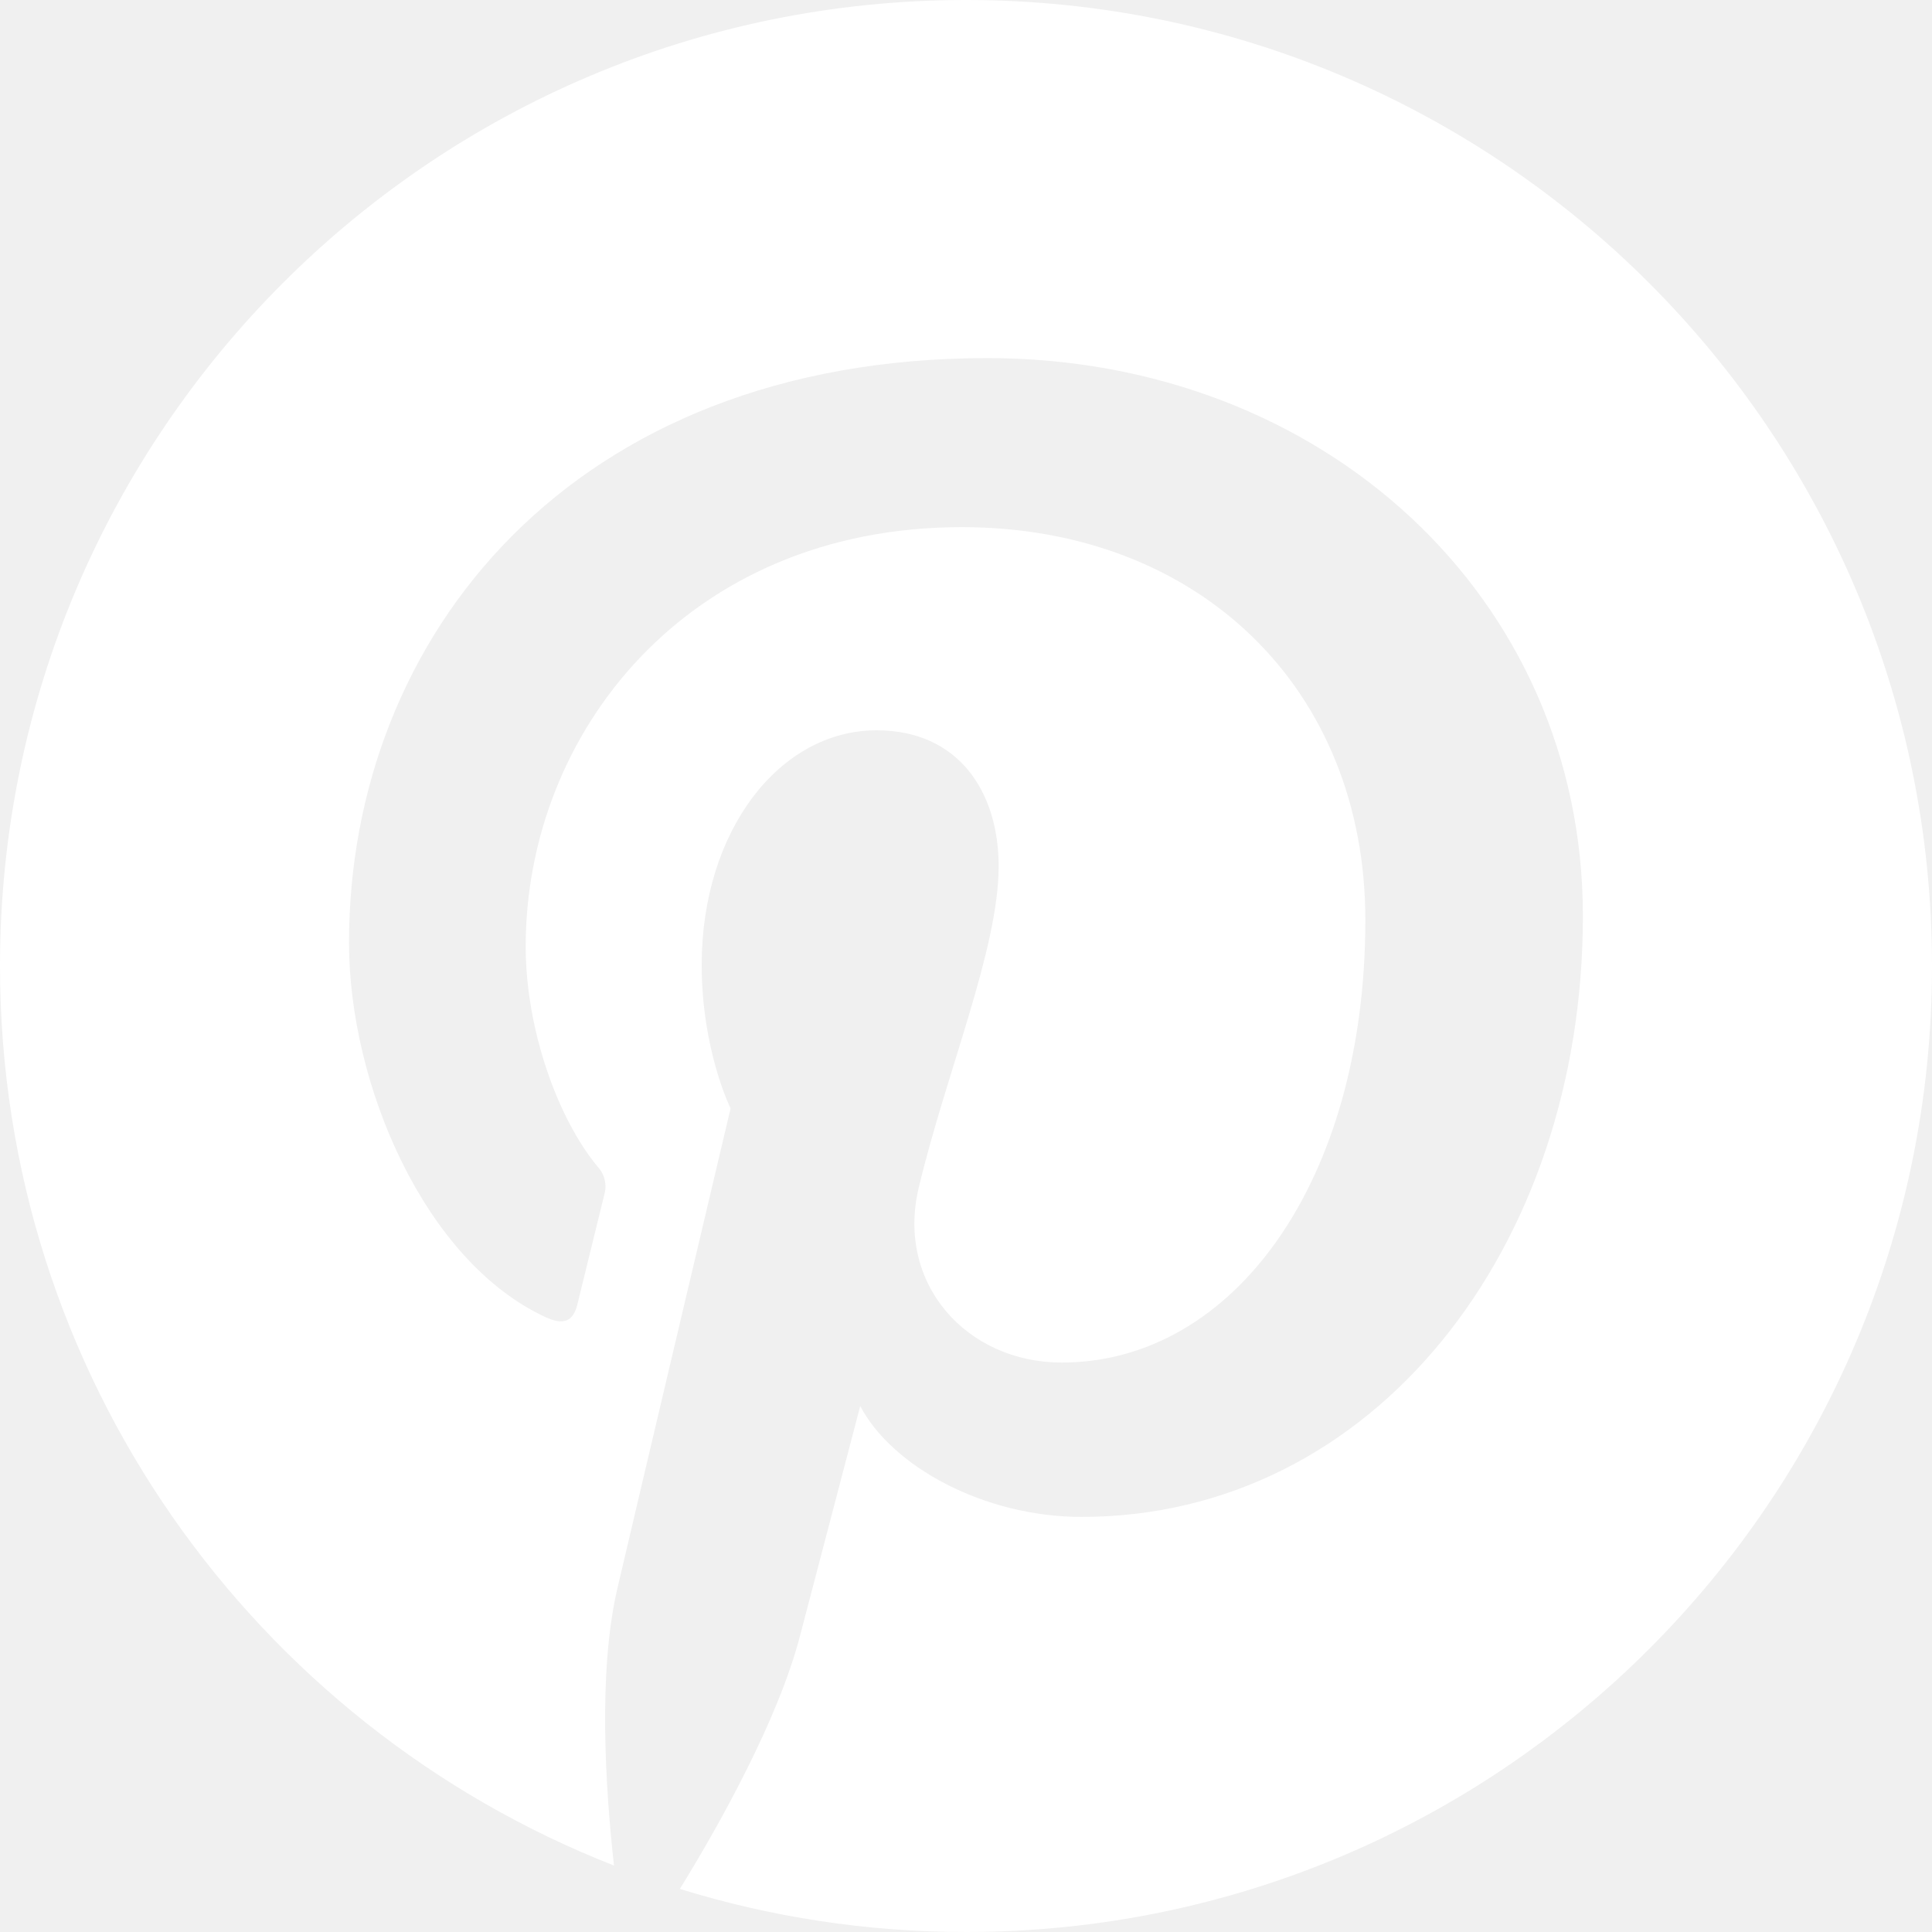
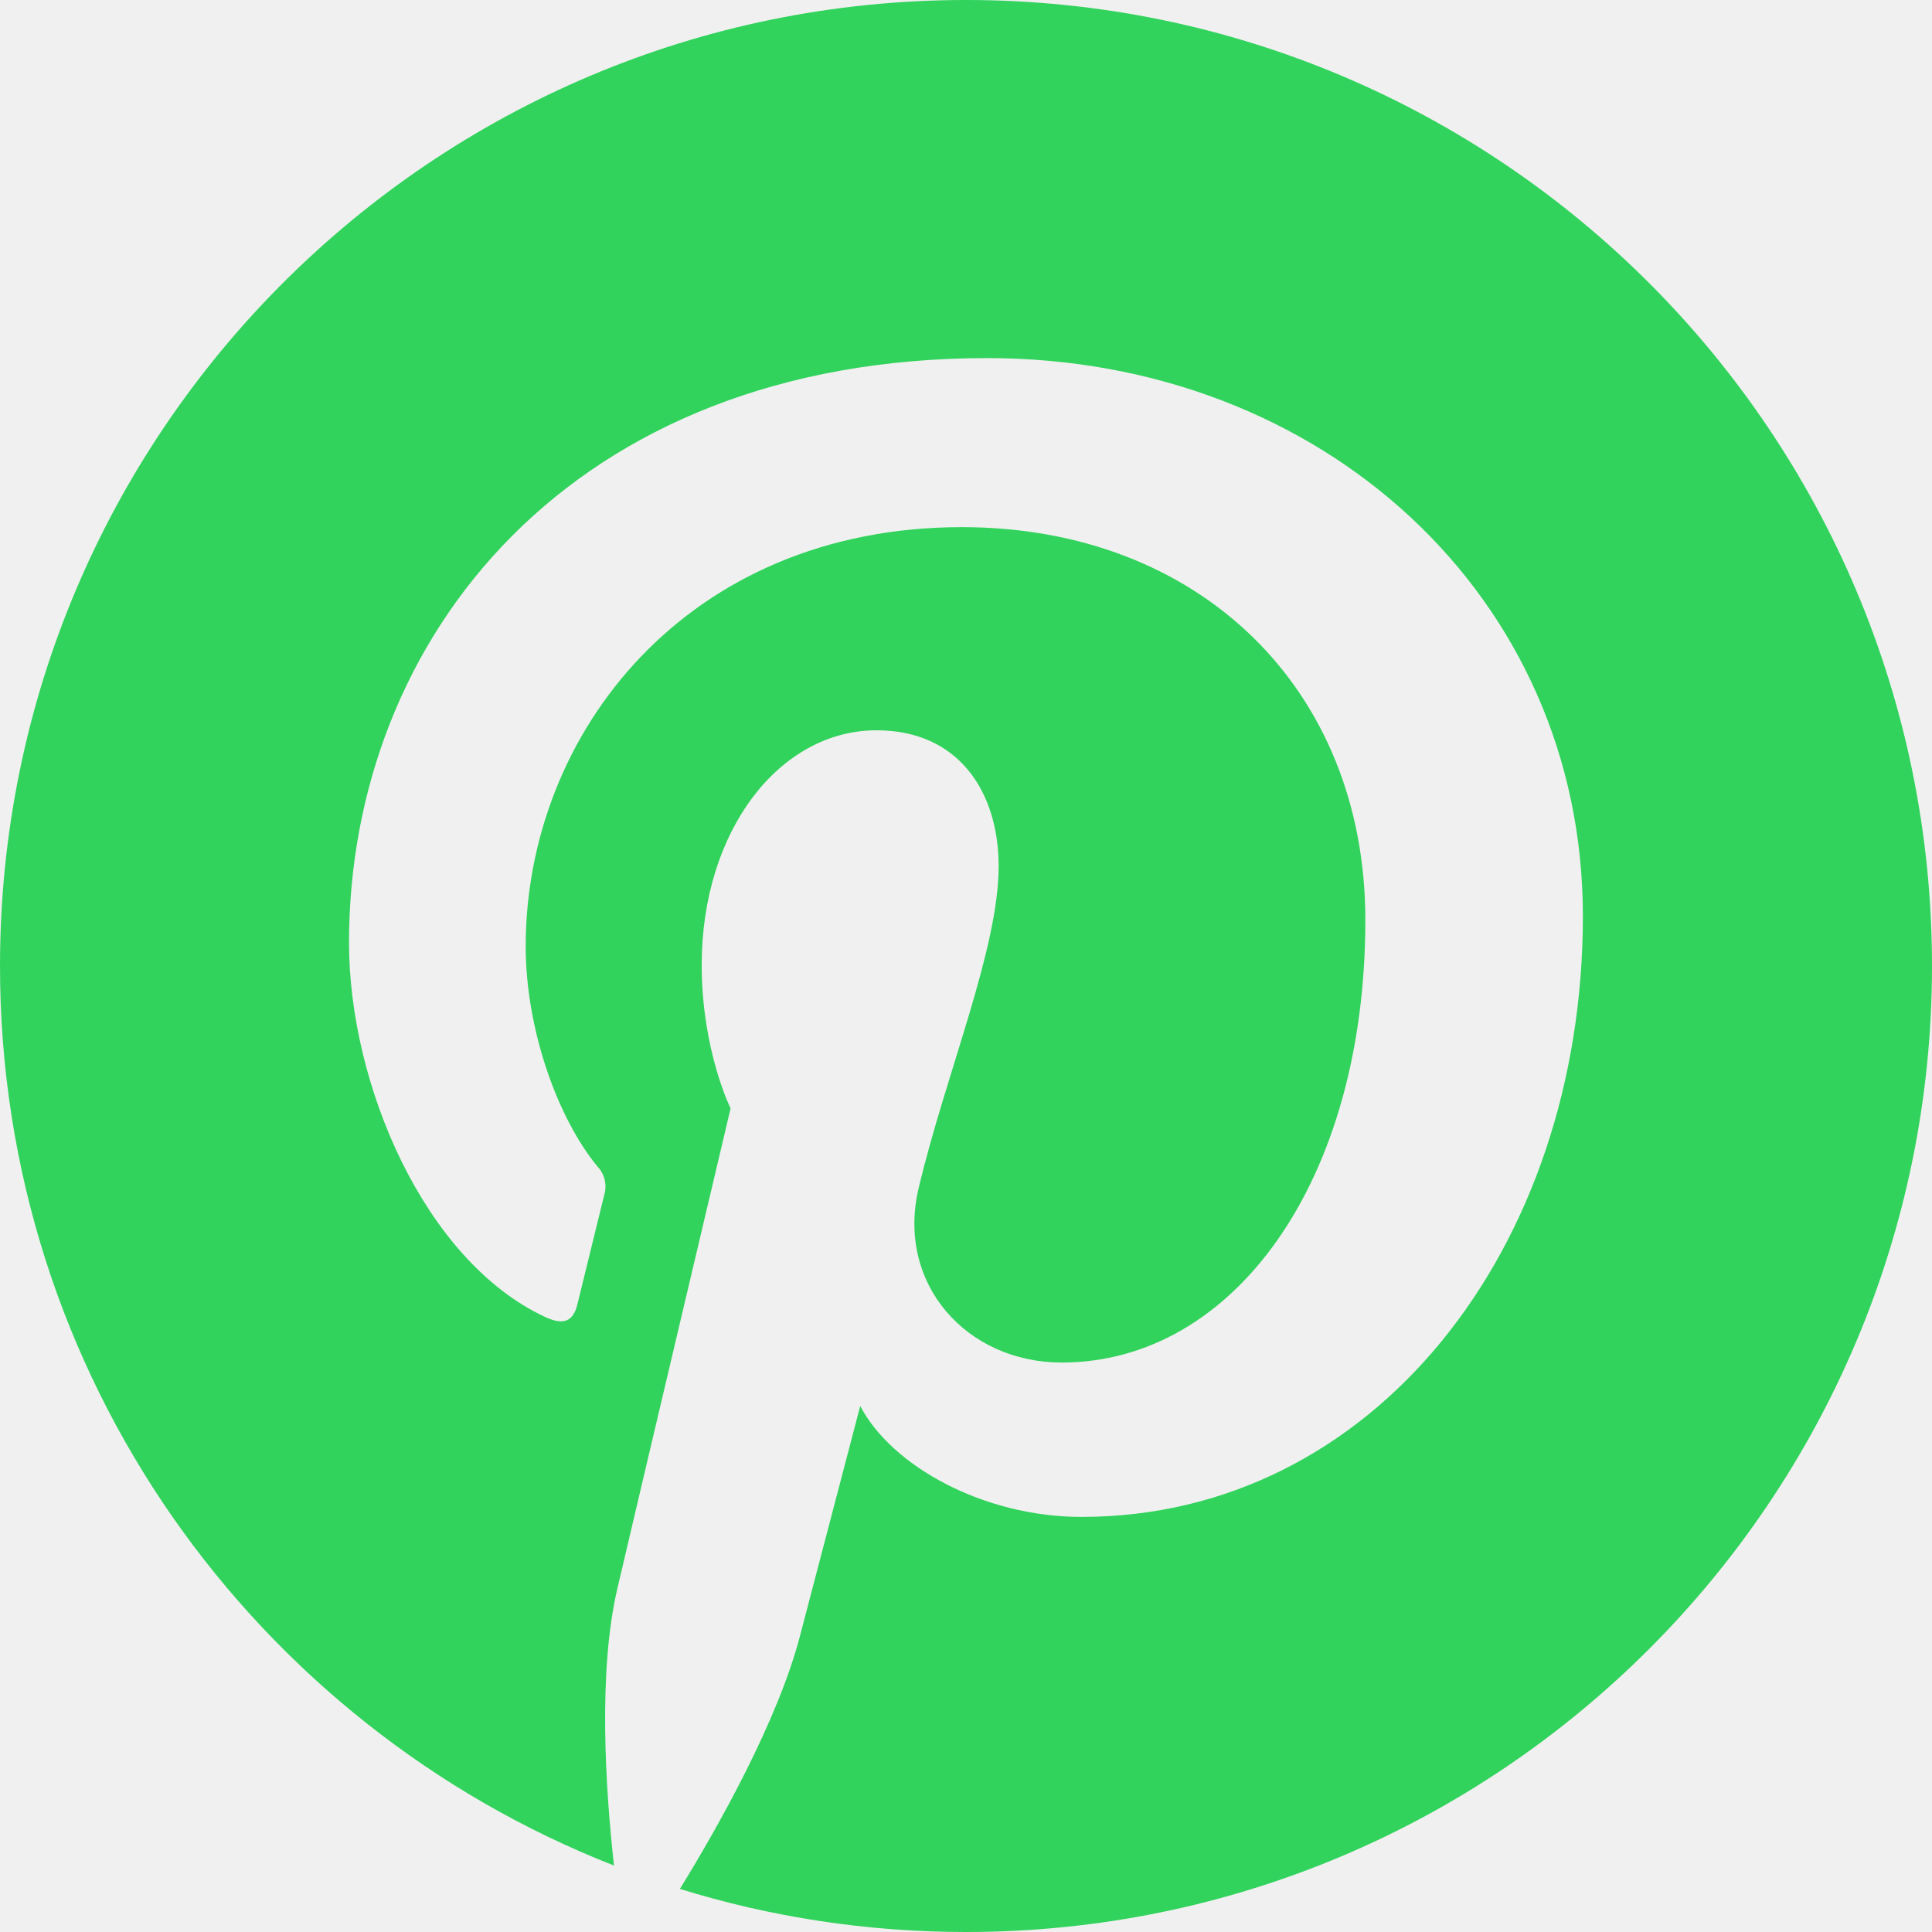
<svg xmlns="http://www.w3.org/2000/svg" width="20" height="20">
-   <path fill="#FFF" d="M10 0C4.478 0 0 4.477 0 10c0 4.237 2.636 7.855 6.356 9.312-.088-.791-.167-2.005.035-2.868.182-.78 1.172-4.97 1.172-4.97s-.299-.6-.299-1.486c0-1.39.806-2.428 1.81-2.428.852 0 1.264.64 1.264 1.408 0 .858-.545 2.14-.828 3.33-.236.995.5 1.807 1.48 1.807 1.778 0 3.144-1.874 3.144-4.58 0-2.393-1.72-4.068-4.177-4.068-2.845 0-4.515 2.135-4.515 4.34 0 .859.331 1.781.745 2.281a.3.3 0 01.069.288l-.278 1.133c-.044.183-.145.223-.335.134-1.249-.581-2.03-2.407-2.03-3.874 0-3.154 2.292-6.052 6.608-6.052 3.469 0 6.165 2.473 6.165 5.776 0 3.447-2.173 6.22-5.19 6.22-1.013 0-1.965-.525-2.291-1.148l-.623 2.378c-.226.869-.835 1.958-1.244 2.621.937.29 1.931.446 2.962.446 5.522 0 10-4.477 10-10S15.522 0 10 0z" />
+   <path fill="hsl(136, 65%, 51%)" d="M10 0C4.478 0 0 4.477 0 10c0 4.237 2.636 7.855 6.356 9.312-.088-.791-.167-2.005.035-2.868.182-.78 1.172-4.97 1.172-4.97s-.299-.6-.299-1.486c0-1.39.806-2.428 1.81-2.428.852 0 1.264.64 1.264 1.408 0 .858-.545 2.14-.828 3.33-.236.995.5 1.807 1.48 1.807 1.778 0 3.144-1.874 3.144-4.58 0-2.393-1.72-4.068-4.177-4.068-2.845 0-4.515 2.135-4.515 4.34 0 .859.331 1.781.745 2.281a.3.3 0 01.069.288l-.278 1.133c-.044.183-.145.223-.335.134-1.249-.581-2.03-2.407-2.03-3.874 0-3.154 2.292-6.052 6.608-6.052 3.469 0 6.165 2.473 6.165 5.776 0 3.447-2.173 6.22-5.19 6.22-1.013 0-1.965-.525-2.291-1.148l-.623 2.378c-.226.869-.835 1.958-1.244 2.621.937.29 1.931.446 2.962.446 5.522 0 10-4.477 10-10S15.522 0 10 0z" />
</svg>
